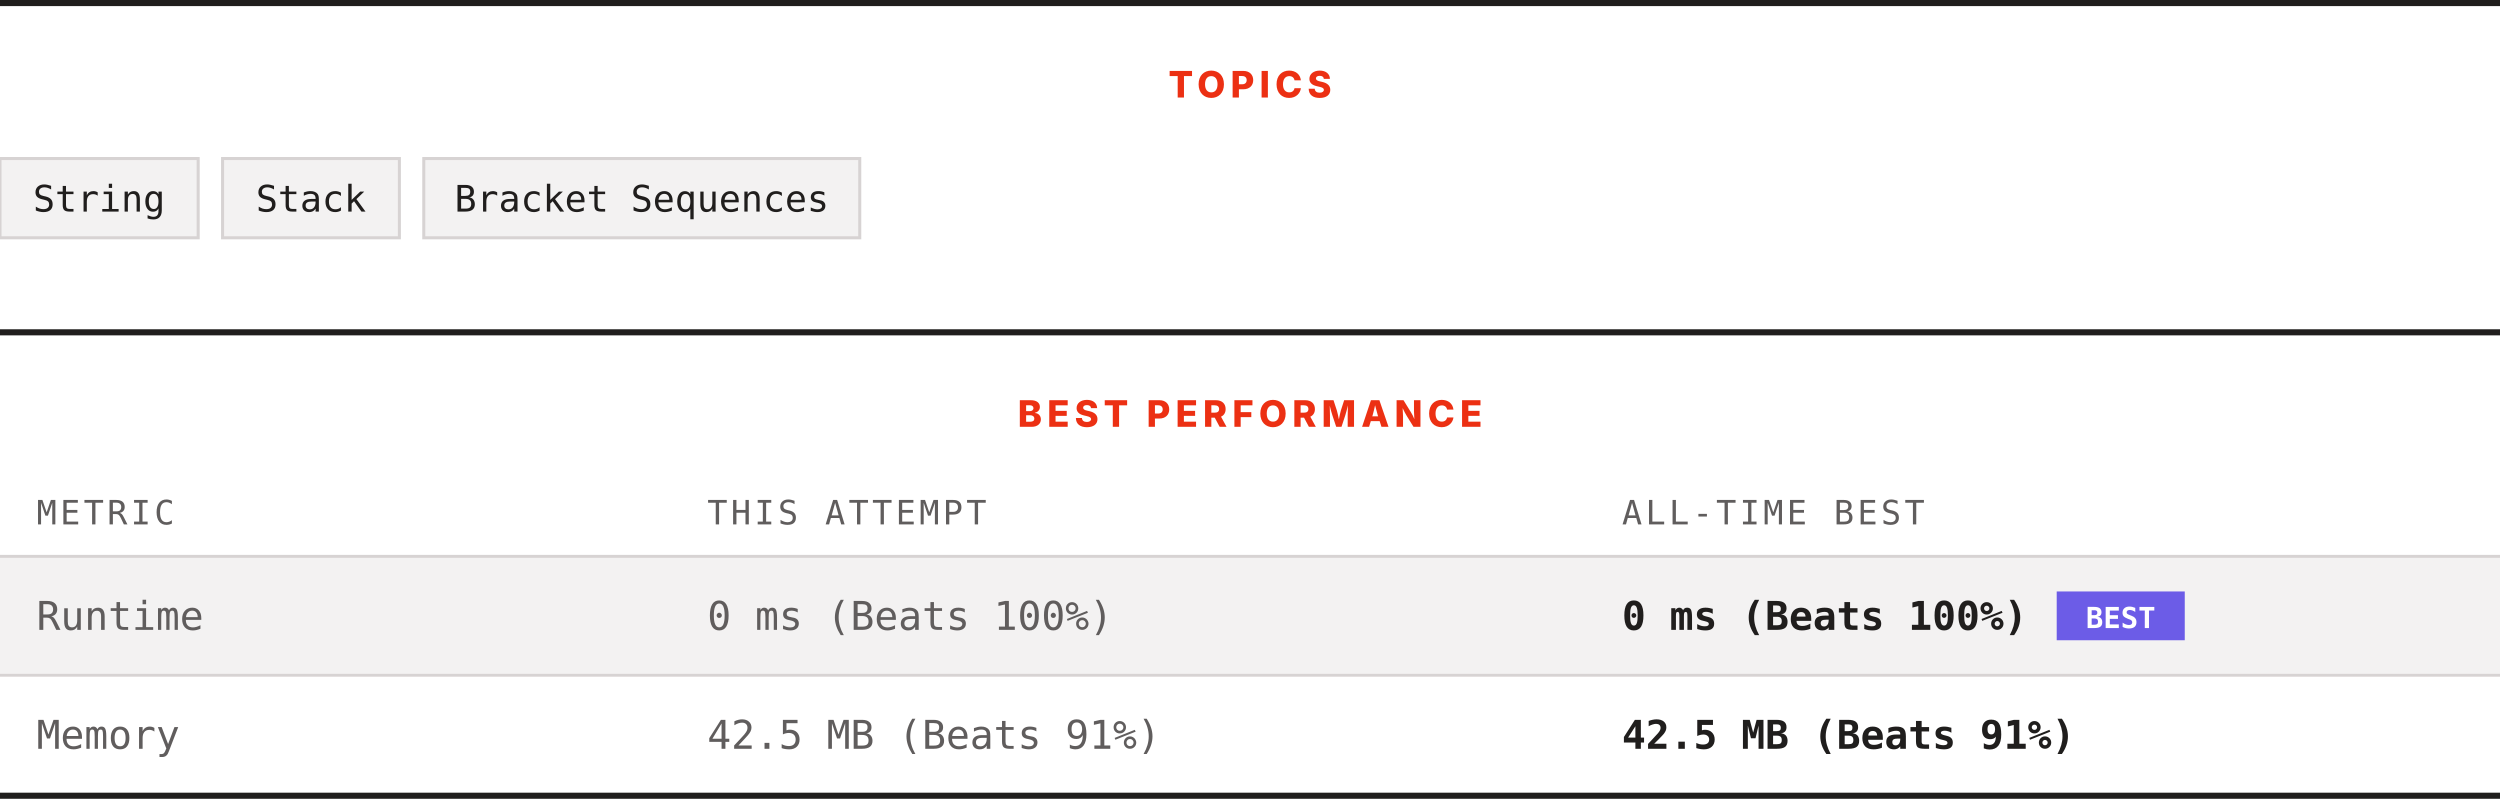
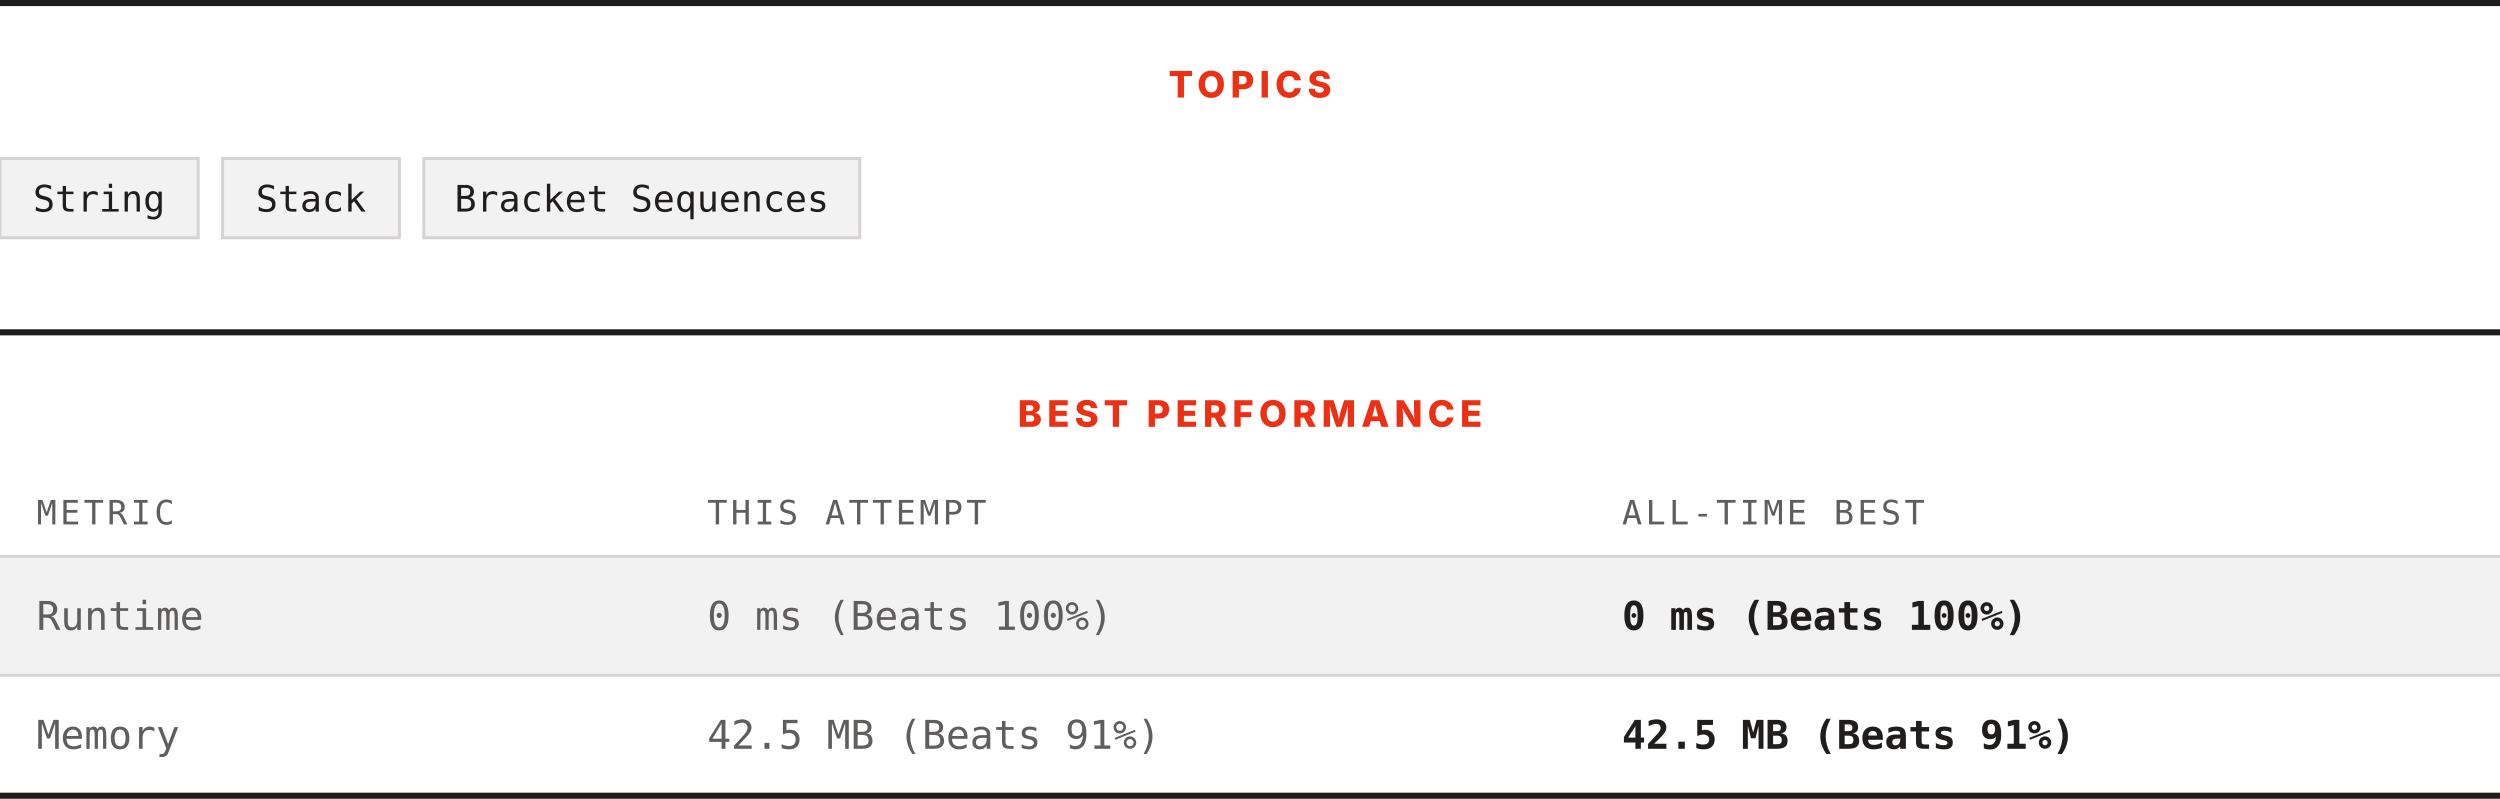
<svg xmlns="http://www.w3.org/2000/svg" width="820" height="262" viewBox="0 0 820 262" role="img" aria-label="Topics and best performance">
  <rect width="820" height="262" fill="#ffffff" />
  <rect x="0" y="0" width="820" height="2" fill="#201e1d" />
  <text x="410" y="32" text-anchor="middle" font-family="Archivo, system-ui, -apple-system, Segoe UI, sans-serif" font-size="12" font-weight="800" letter-spacing="1.68" fill="#ec3013">TOPICS</text>
  <rect x="0" y="52" width="65" height="26" fill="#f3f2f2" stroke="#d7d3d3" />
  <text x="32.5" y="69.4" text-anchor="middle" font-family="ui-monospace, SFMono-Regular, Menlo, Consolas, monospace" font-size="12" fill="#201e1d">String</text>
  <rect x="73" y="52" width="58" height="26" fill="#f3f2f2" stroke="#d7d3d3" />
  <text x="102" y="69.4" text-anchor="middle" font-family="ui-monospace, SFMono-Regular, Menlo, Consolas, monospace" font-size="12" fill="#201e1d">Stack</text>
  <rect x="139" y="52" width="143" height="26" fill="#f3f2f2" stroke="#d7d3d3" />
  <text x="210.5" y="69.4" text-anchor="middle" font-family="ui-monospace, SFMono-Regular, Menlo, Consolas, monospace" font-size="12" fill="#201e1d">Bracket Sequences</text>
  <rect x="0" y="108" width="820" height="2" fill="#201e1d" />
  <text x="410" y="140" text-anchor="middle" font-family="Archivo, system-ui, -apple-system, Segoe UI, sans-serif" font-size="12" font-weight="800" letter-spacing="1.68" fill="#ec3013">BEST PERFORMANCE</text>
  <text x="12" y="172" font-family="ui-monospace, SFMono-Regular, Menlo, Consolas, monospace" font-size="11" letter-spacing="1.1" fill="#605d5d">METRIC</text>
  <text x="232" y="172" font-family="ui-monospace, SFMono-Regular, Menlo, Consolas, monospace" font-size="11" letter-spacing="1.1" fill="#605d5d">THIS ATTEMPT</text>
  <text x="532" y="172" font-family="ui-monospace, SFMono-Regular, Menlo, Consolas, monospace" font-size="11" letter-spacing="1.1" fill="#605d5d">ALL-TIME BEST</text>
  <rect x="0" y="182" width="820" height="1" fill="#d7d3d3" />
  <rect x="0" y="183" width="820" height="38" fill="#f3f2f2" />
  <text x="12" y="206.6" font-family="ui-monospace, SFMono-Regular, Menlo, Consolas, monospace" font-size="13" fill="#605d5d">Runtime</text>
  <text x="232" y="206.6" font-family="ui-monospace, SFMono-Regular, Menlo, Consolas, monospace" font-size="13" fill="#605d5d">0 ms (Beats 100%)</text>
  <text x="532" y="206.6" font-family="ui-monospace, SFMono-Regular, Menlo, Consolas, monospace" font-size="13" font-weight="700" fill="#201e1d">0 ms (Beats 100%)</text>
-   <rect x="674.6" y="194" width="42" height="16" fill="#6c5ce7" />
-   <text x="695.6" y="206" text-anchor="middle" font-family="ui-monospace, SFMono-Regular, Menlo, Consolas, monospace" font-size="9.5" font-weight="700" fill="#ffffff">BEST</text>
  <rect x="0" y="221" width="820" height="1" fill="#d7d3d3" />
  <rect x="0" y="222" width="820" height="38" fill="#ffffff" />
  <text x="12" y="245.6" font-family="ui-monospace, SFMono-Regular, Menlo, Consolas, monospace" font-size="13" fill="#605d5d">Memory</text>
  <text x="232" y="245.6" font-family="ui-monospace, SFMono-Regular, Menlo, Consolas, monospace" font-size="13" fill="#605d5d">42.5 MB (Beats 91%)</text>
  <text x="532" y="245.6" font-family="ui-monospace, SFMono-Regular, Menlo, Consolas, monospace" font-size="13" font-weight="700" fill="#201e1d">42.5 MB (Beats 91%)</text>
  <rect x="0" y="260" width="820" height="2" fill="#201e1d" />
</svg>
